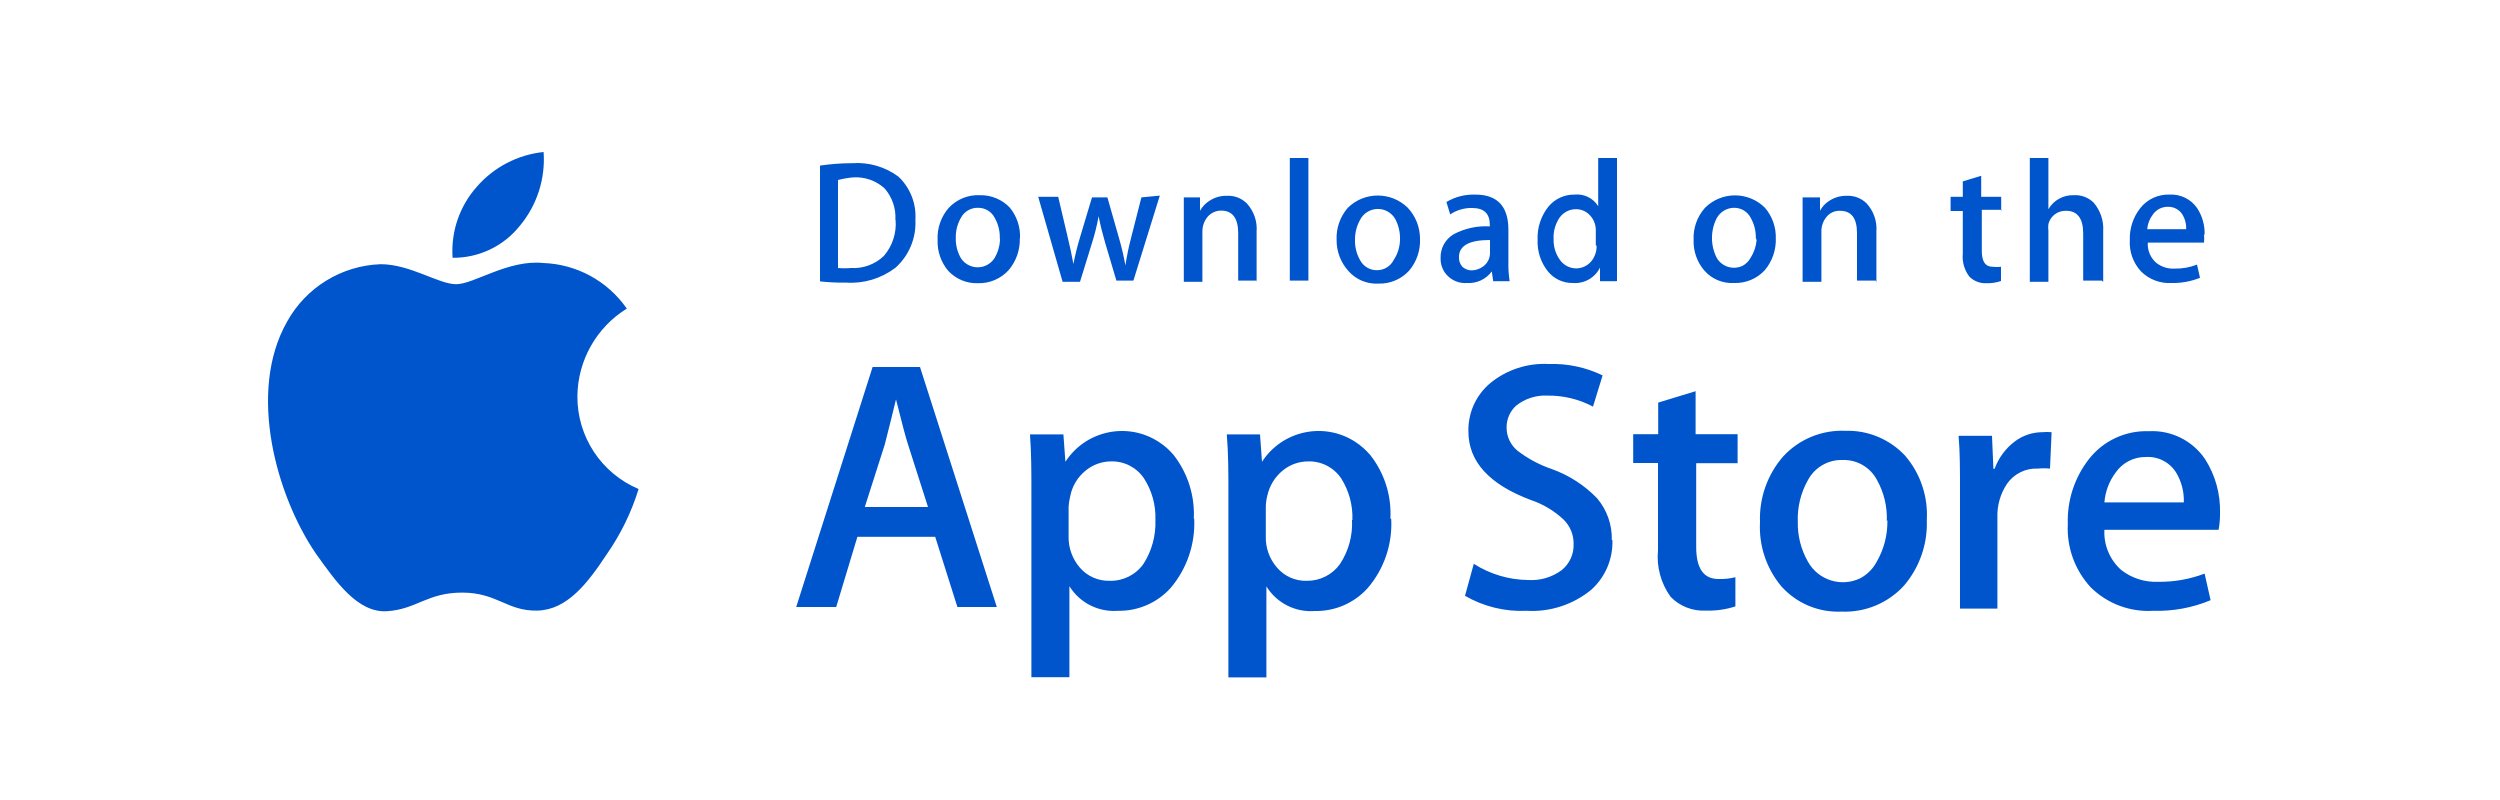
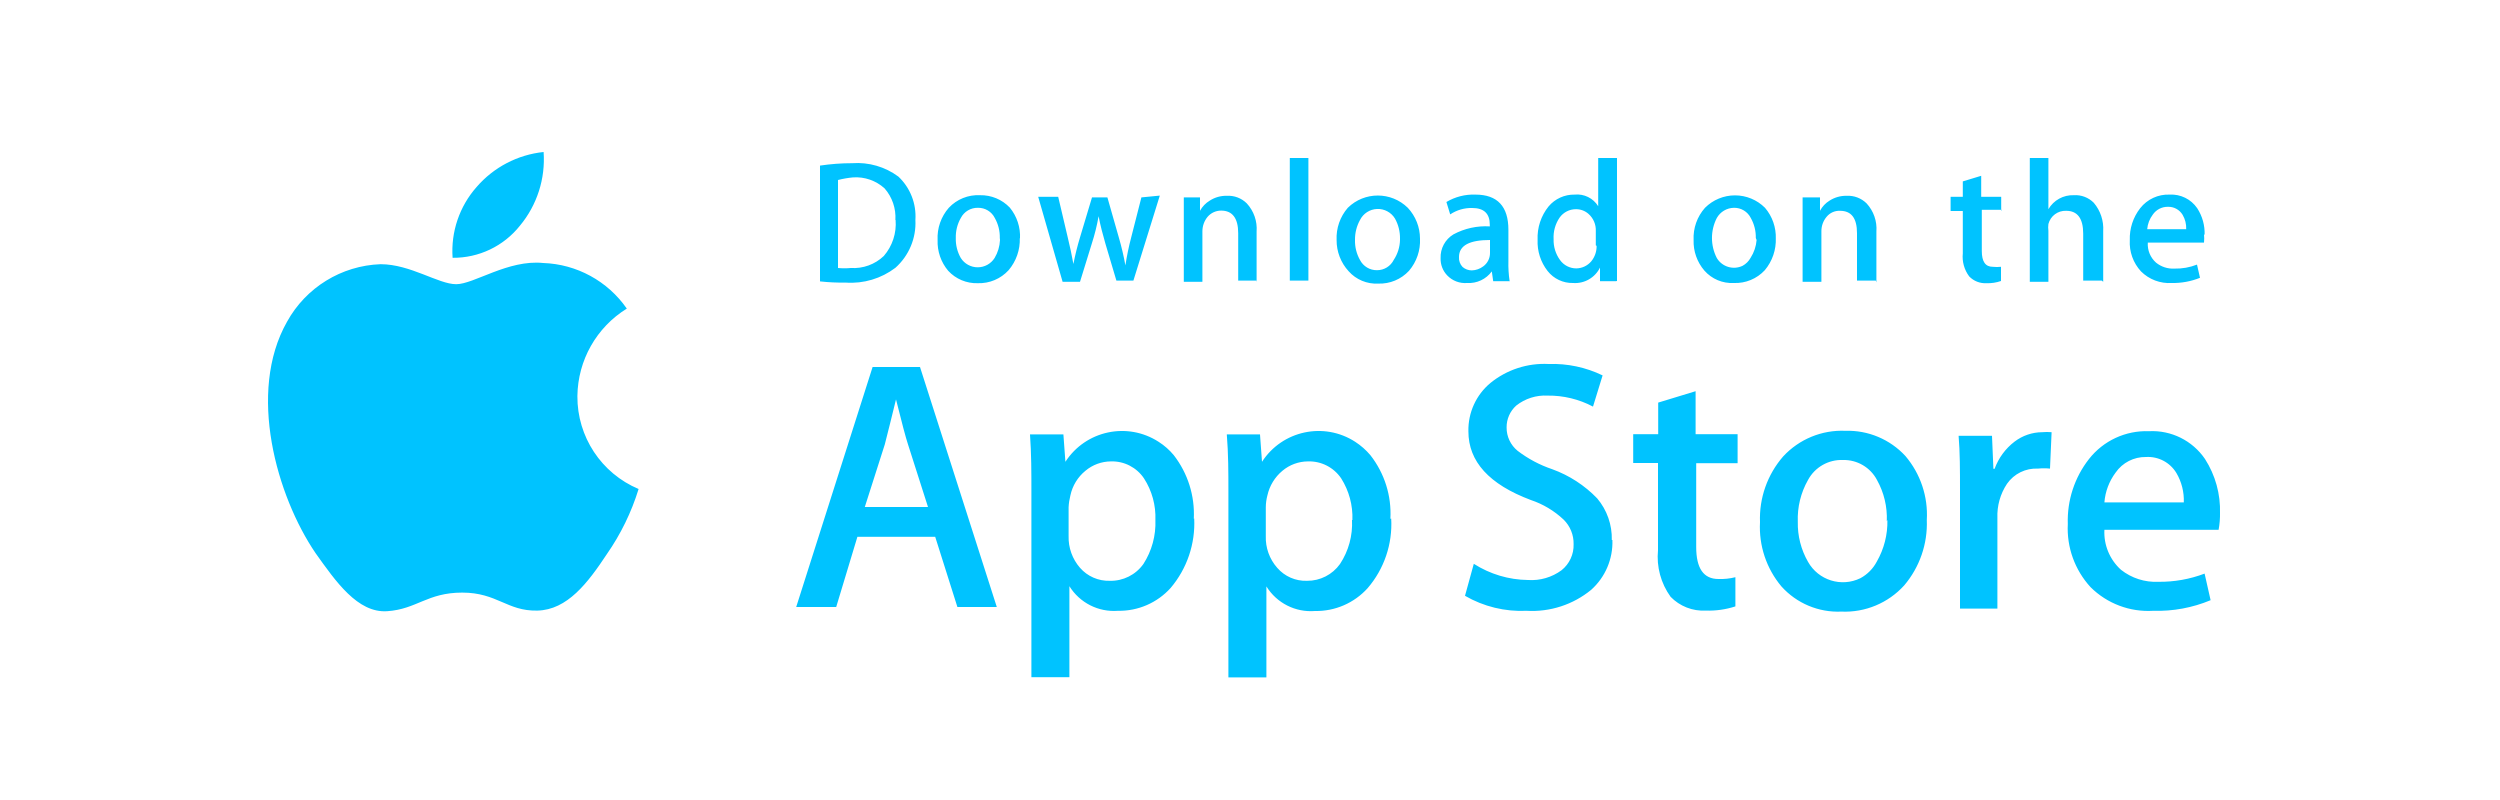
<svg xmlns="http://www.w3.org/2000/svg" width="125" height="40" viewBox="0 0 125 40">
-   <path fill="#0055cc" d="M28.87,19.8a5.21,5.21,0,0,1,2.47-4.37,5.31,5.31,0,0,0-4.18-2.28c-1.75-.18-3.46,1.06-4.35,1.06s-2.29-1-3.78-1a5.57,5.57,0,0,0-4.68,2.88c-2,3.53-.51,8.72,1.43,11.57,1,1.4,2.1,3,3.58,2.9s2-.93,3.75-.93,2.24.93,3.75.9,2.54-1.4,3.48-2.82a11.75,11.75,0,0,0,1.59-3.26,5,5,0,0,1-3.06-4.64ZM26,11.28A5.18,5.18,0,0,0,27.18,7.6a5.13,5.13,0,0,0-3.35,1.75,4.83,4.83,0,0,0-1.2,3.54A4.25,4.25,0,0,0,26,11.28ZM49.87,30.35h-2l-1.11-3.51H42.87l-1.06,3.51h-2l3.82-12H46l3.84,12Zm-3.47-5-1-3.13q-.16-.48-.6-2.25h0c-.18.75-.37,1.5-.56,2.25l-1,3.13Zm13.31.57a5,5,0,0,1-1.18,3.48,3.46,3.46,0,0,1-2.63,1.14,2.62,2.62,0,0,1-2.43-1.23h0v4.55h-1.9V24.56c0-.92,0-1.87-.07-2.84h1.67l.1,1.37h0a3.37,3.37,0,0,1,4.66-1,3.24,3.24,0,0,1,.76.67,4.8,4.8,0,0,1,1,3.18ZM57.77,26a3.58,3.58,0,0,0-.57-2.08,1.92,1.92,0,0,0-1.65-.85,2,2,0,0,0-1.28.47,2.17,2.17,0,0,0-.75,1.23,3,3,0,0,0-.09.59V26.8A2.32,2.32,0,0,0,54,28.39a1.9,1.9,0,0,0,1.49.65,2,2,0,0,0,1.68-.84A3.79,3.79,0,0,0,57.77,26Zm11.79-.07a4.91,4.91,0,0,1-1.18,3.48,3.46,3.46,0,0,1-2.63,1.14,2.61,2.61,0,0,1-2.43-1.23h0v4.55h-1.9V24.56c0-.92,0-1.87-.08-2.84H63l.1,1.37h0a3.37,3.37,0,0,1,4.66-1,3.45,3.45,0,0,1,.76.67,4.74,4.74,0,0,1,1,3.18ZM67.62,26a3.64,3.64,0,0,0-.56-2.08,1.93,1.93,0,0,0-1.66-.85,2,2,0,0,0-1.28.47,2.23,2.23,0,0,0-.75,1.23,2.39,2.39,0,0,0-.08.59V26.8a2.28,2.28,0,0,0,.57,1.59,1.88,1.88,0,0,0,1.49.65A2,2,0,0,0,67,28.2a3.65,3.65,0,0,0,.6-2.2Zm13,1a3.19,3.19,0,0,1-1.06,2.49,4.66,4.66,0,0,1-3.23,1.05,5.62,5.62,0,0,1-3.08-.75l.44-1.6A5.14,5.14,0,0,0,76.4,29a2.54,2.54,0,0,0,1.68-.49,1.6,1.6,0,0,0,.6-1.3,1.67,1.67,0,0,0-.5-1.23A4.45,4.45,0,0,0,76.54,25q-3.12-1.17-3.12-3.43a3.06,3.06,0,0,1,1.1-2.42,4.26,4.26,0,0,1,2.91-.95,5.74,5.74,0,0,1,2.7.57l-.48,1.56a4.73,4.73,0,0,0-2.27-.55,2.33,2.33,0,0,0-1.57.5,1.45,1.45,0,0,0-.48,1.09,1.49,1.49,0,0,0,.55,1.17,6,6,0,0,0,1.73.92,5.92,5.92,0,0,1,2.25,1.46A3.1,3.1,0,0,1,80.59,27Zm6.29-3.84h-2.1v4.19c0,1.07.37,1.6,1.11,1.6a3,3,0,0,0,.85-.09l0,1.46a4.35,4.35,0,0,1-1.48.21,2.28,2.28,0,0,1-1.76-.69,3.41,3.41,0,0,1-.63-2.33V23.15H81.66V21.71h1.25V20.13l1.87-.57v2.15h2.1v1.45ZM96.34,26a4.77,4.77,0,0,1-1.13,3.27,4,4,0,0,1-3.14,1.31,3.8,3.8,0,0,1-3-1.26A4.61,4.61,0,0,1,88,26.11a4.73,4.73,0,0,1,1.16-3.29,4,4,0,0,1,3.11-1.28,3.92,3.92,0,0,1,3,1.26A4.53,4.53,0,0,1,96.34,26Zm-2,.06A3.89,3.89,0,0,0,93.85,24a1.87,1.87,0,0,0-1.7-1,1.9,1.9,0,0,0-1.75,1,3.93,3.93,0,0,0-.51,2.09,3.85,3.85,0,0,0,.51,2,2,2,0,0,0,2.62.82,2,2,0,0,0,.82-.83A4,4,0,0,0,94.37,26Zm8.16-2.63a3,3,0,0,0-.6,0,1.78,1.78,0,0,0-1.55.76,2.88,2.88,0,0,0-.48,1.71v4.53H98l0-5.92c0-1,0-1.9-.07-2.72H99.6l.07,1.65h.06a3,3,0,0,1,1-1.36,2.3,2.3,0,0,1,1.38-.47,2.49,2.49,0,0,1,.47,0ZM111,25.62a4.26,4.26,0,0,1-.07.87h-5.71a2.52,2.52,0,0,0,.83,2,2.8,2.8,0,0,0,1.87.6,6.29,6.29,0,0,0,2.31-.41l.3,1.33a6.9,6.9,0,0,1-2.87.53,4.09,4.09,0,0,1-3.13-1.18,4.34,4.34,0,0,1-1.14-3.16,5,5,0,0,1,1.06-3.25,3.64,3.64,0,0,1,3-1.39,3.19,3.19,0,0,1,2.8,1.39,4.76,4.76,0,0,1,.75,2.72Zm-1.81-.5a2.69,2.69,0,0,0-.37-1.47,1.66,1.66,0,0,0-1.52-.8,1.81,1.81,0,0,0-1.52.78,2.86,2.86,0,0,0-.56,1.49ZM45.77,11a3,3,0,0,1-1,2.39,3.68,3.68,0,0,1-2.48.74A10.39,10.39,0,0,1,41,14.07V8.28a10.81,10.81,0,0,1,1.61-.12,3.46,3.46,0,0,1,2.31.67A2.73,2.73,0,0,1,45.77,11Zm-1,0a2.2,2.2,0,0,0-.54-1.58,2.13,2.13,0,0,0-1.58-.55A4.77,4.77,0,0,0,41.9,9v4.4a3.39,3.39,0,0,0,.64,0,2.19,2.19,0,0,0,1.65-.6A2.45,2.45,0,0,0,44.78,11Zm6.22.9a2.36,2.36,0,0,1-.56,1.61,2,2,0,0,1-1.54.65,1.93,1.93,0,0,1-1.48-.62A2.25,2.25,0,0,1,46.88,12a2.27,2.27,0,0,1,.56-1.61A2,2,0,0,1,49,9.76a2,2,0,0,1,1.49.62A2.26,2.26,0,0,1,51,11.93Zm-1,0a1.93,1.93,0,0,0-.25-1,.92.92,0,0,0-.84-.51.94.94,0,0,0-.86.51,1.91,1.91,0,0,0-.25,1,1.9,1.9,0,0,0,.25,1,1,1,0,0,0,1.69,0A1.92,1.92,0,0,0,50,12Zm8-2.12-1.32,4.25h-.85l-.55-1.85c-.13-.45-.25-.9-.34-1.37h0a10.16,10.16,0,0,1-.34,1.37L54,14.09h-.87L51.91,9.84h1l.47,2c.12.48.21.93.29,1.36h0A13.25,13.25,0,0,1,54,11.87l.6-2h.77l.57,2a13.39,13.39,0,0,1,.33,1.4h0a13.37,13.37,0,0,1,.29-1.4l.51-2Zm4.85,4.25h-.93V11.66c0-.75-.29-1.13-.85-1.13a.89.89,0,0,0-.68.31,1.14,1.14,0,0,0-.26.73v2.52h-.93v-3c0-.37,0-.78,0-1.22H60l0,.67h0a1.33,1.33,0,0,1,.49-.51,1.5,1.5,0,0,1,.85-.24,1.31,1.31,0,0,1,1,.38,1.87,1.87,0,0,1,.49,1.41v2.54Zm2.58,0h-.93V7.9h.93v6.19ZM71,11.93a2.31,2.31,0,0,1-.55,1.61,2,2,0,0,1-1.54.64,1.85,1.85,0,0,1-1.48-.62A2.28,2.28,0,0,1,66.83,12a2.3,2.3,0,0,1,.56-1.61,2.14,2.14,0,0,1,3,0A2.26,2.26,0,0,1,71,11.93Zm-1,0a2,2,0,0,0-.25-1A1,1,0,0,0,68,11a2,2,0,0,0-.25,1A1.93,1.93,0,0,0,68,13a.94.94,0,0,0,.85.51.93.93,0,0,0,.84-.52A1.88,1.88,0,0,0,70,12Zm5.5,2.13h-.84l-.07-.49h0a1.42,1.42,0,0,1-1.23.58,1.24,1.24,0,0,1-1-.38,1.19,1.19,0,0,1-.33-.86,1.33,1.33,0,0,1,.64-1.19,3.4,3.4,0,0,1,1.82-.4v-.08c0-.56-.29-.84-.88-.84a1.89,1.89,0,0,0-1.1.32l-.19-.62a2.64,2.64,0,0,1,1.45-.37c1.1,0,1.65.59,1.65,1.76v1.56a5.71,5.71,0,0,0,.06,1Zm-1-1.46V12c-1,0-1.55.26-1.55.85a.65.65,0,0,0,.18.5.71.71,0,0,0,.46.17,1,1,0,0,0,.57-.2.82.82,0,0,0,.34-.67Zm6.29,1.46H80l0-.68h0a1.39,1.39,0,0,1-1.35.77,1.57,1.57,0,0,1-1.27-.6,2.36,2.36,0,0,1-.5-1.56,2.49,2.49,0,0,1,.55-1.67,1.66,1.66,0,0,1,1.3-.59,1.24,1.24,0,0,1,1.18.58h0V7.9h.94v5c0,.42,0,.8,0,1.15Zm-1-1.79v-.71a1.08,1.08,0,0,0-.37-.87.93.93,0,0,0-.62-.23,1,1,0,0,0-.82.42,1.74,1.74,0,0,0-.3,1.08A1.68,1.68,0,0,0,78,13a1,1,0,0,0,.82.42,1,1,0,0,0,.74-.35,1.18,1.18,0,0,0,.27-.78Zm9-.37a2.36,2.36,0,0,1-.55,1.61,2,2,0,0,1-1.55.64,1.83,1.83,0,0,1-1.47-.62A2.23,2.23,0,0,1,84.68,12a2.26,2.26,0,0,1,.57-1.61,2.12,2.12,0,0,1,3,0,2.26,2.26,0,0,1,.54,1.55Zm-1,0a1.93,1.93,0,0,0-.25-1,.92.92,0,0,0-.84-.51,1,1,0,0,0-.86.51,2.19,2.19,0,0,0,0,2,1,1,0,0,0,1.29.39,1,1,0,0,0,.4-.4A1.92,1.92,0,0,0,87.83,12Zm6,2.13h-.94V11.66c0-.75-.28-1.12-.85-1.12a.82.82,0,0,0-.67.3,1.11,1.11,0,0,0-.26.73v2.52h-.94v-3c0-.37,0-.78,0-1.22H91l0,.67h0a1.31,1.31,0,0,1,.48-.51,1.52,1.52,0,0,1,.85-.24,1.32,1.32,0,0,1,1,.38,1.87,1.87,0,0,1,.49,1.41v2.54Zm6.3-3.54h-1v2.06c0,.53.18.79.55.79a1.84,1.84,0,0,0,.41,0l0,.71a2,2,0,0,1-.73.11,1.11,1.11,0,0,1-.86-.34,1.64,1.64,0,0,1-.32-1.15V10.55h-.61V9.84h.61V9.07l.92-.28V9.84h1v.71Zm5,3.54h-.93V11.68c0-.76-.29-1.14-.85-1.14a.88.88,0,0,0-.89.66,1.27,1.27,0,0,0,0,.34v2.55h-.93V7.9h.93v2.56h0a1.41,1.41,0,0,1,1.27-.7,1.29,1.29,0,0,1,1,.38,2,2,0,0,1,.47,1.42v2.53Zm5.11-2.32a2,2,0,0,1,0,.42h-2.81a1.23,1.23,0,0,0,.41,1,1.34,1.34,0,0,0,.92.3,2.9,2.9,0,0,0,1.13-.2l.15.66a3.6,3.6,0,0,1-1.41.26,2,2,0,0,1-1.54-.58,2.12,2.12,0,0,1-.56-1.56,2.46,2.46,0,0,1,.52-1.6,1.78,1.78,0,0,1,1.47-.68,1.57,1.57,0,0,1,1.38.68,2.29,2.29,0,0,1,.37,1.34Zm-.89-.25a1.31,1.31,0,0,0-.18-.72.83.83,0,0,0-.74-.4.9.9,0,0,0-.75.39,1.4,1.4,0,0,0-.28.73Z" />
+   <path fill="#00C3FF" d="M28.87,19.8a5.21,5.21,0,0,1,2.47-4.37,5.31,5.31,0,0,0-4.18-2.28c-1.75-.18-3.46,1.06-4.35,1.06s-2.29-1-3.78-1a5.57,5.57,0,0,0-4.68,2.88c-2,3.53-.51,8.72,1.43,11.57,1,1.4,2.1,3,3.58,2.9s2-.93,3.75-.93,2.24.93,3.75.9,2.54-1.4,3.48-2.82a11.75,11.75,0,0,0,1.59-3.26,5,5,0,0,1-3.06-4.64ZM26,11.28A5.18,5.18,0,0,0,27.18,7.6a5.13,5.13,0,0,0-3.35,1.75,4.83,4.83,0,0,0-1.2,3.54A4.25,4.25,0,0,0,26,11.28ZM49.87,30.35h-2l-1.11-3.51H42.87l-1.06,3.51h-2l3.82-12H46l3.84,12Zm-3.47-5-1-3.13q-.16-.48-.6-2.25h0c-.18.75-.37,1.5-.56,2.25l-1,3.13Zm13.31.57a5,5,0,0,1-1.18,3.48,3.46,3.46,0,0,1-2.63,1.14,2.62,2.62,0,0,1-2.43-1.23h0v4.55h-1.9V24.56c0-.92,0-1.87-.07-2.84h1.67l.1,1.37h0a3.37,3.37,0,0,1,4.66-1,3.24,3.24,0,0,1,.76.67,4.8,4.8,0,0,1,1,3.18ZM57.77,26a3.58,3.58,0,0,0-.57-2.08,1.92,1.92,0,0,0-1.65-.85,2,2,0,0,0-1.28.47,2.17,2.17,0,0,0-.75,1.23,3,3,0,0,0-.09.59V26.8A2.32,2.32,0,0,0,54,28.39a1.9,1.9,0,0,0,1.49.65,2,2,0,0,0,1.68-.84A3.79,3.79,0,0,0,57.77,26Zm11.79-.07a4.91,4.91,0,0,1-1.18,3.48,3.46,3.46,0,0,1-2.63,1.14,2.61,2.61,0,0,1-2.43-1.23h0v4.55h-1.9V24.56c0-.92,0-1.87-.08-2.84H63l.1,1.37h0a3.37,3.37,0,0,1,4.66-1,3.45,3.45,0,0,1,.76.67,4.74,4.74,0,0,1,1,3.18ZM67.62,26a3.64,3.64,0,0,0-.56-2.08,1.93,1.93,0,0,0-1.66-.85,2,2,0,0,0-1.28.47,2.23,2.23,0,0,0-.75,1.23,2.39,2.39,0,0,0-.08.59V26.8a2.28,2.28,0,0,0,.57,1.59,1.88,1.88,0,0,0,1.49.65A2,2,0,0,0,67,28.2a3.65,3.65,0,0,0,.6-2.2Zm13,1a3.19,3.19,0,0,1-1.06,2.49,4.66,4.66,0,0,1-3.23,1.05,5.62,5.62,0,0,1-3.08-.75l.44-1.6A5.14,5.14,0,0,0,76.4,29a2.54,2.54,0,0,0,1.68-.49,1.6,1.6,0,0,0,.6-1.3,1.67,1.67,0,0,0-.5-1.23A4.45,4.45,0,0,0,76.54,25q-3.12-1.17-3.12-3.43a3.06,3.06,0,0,1,1.1-2.42,4.26,4.26,0,0,1,2.91-.95,5.74,5.74,0,0,1,2.7.57l-.48,1.56a4.73,4.73,0,0,0-2.27-.55,2.33,2.33,0,0,0-1.57.5,1.45,1.45,0,0,0-.48,1.09,1.49,1.49,0,0,0,.55,1.17,6,6,0,0,0,1.73.92,5.92,5.92,0,0,1,2.25,1.46A3.1,3.1,0,0,1,80.59,27Zm6.29-3.84h-2.1v4.19c0,1.07.37,1.6,1.11,1.6a3,3,0,0,0,.85-.09l0,1.46a4.35,4.35,0,0,1-1.48.21,2.28,2.28,0,0,1-1.76-.69,3.41,3.41,0,0,1-.63-2.33V23.15H81.66V21.71h1.25V20.13l1.87-.57v2.15h2.1v1.45ZM96.34,26a4.77,4.77,0,0,1-1.13,3.27,4,4,0,0,1-3.14,1.31,3.8,3.8,0,0,1-3-1.26A4.61,4.61,0,0,1,88,26.11a4.73,4.73,0,0,1,1.16-3.29,4,4,0,0,1,3.11-1.28,3.92,3.92,0,0,1,3,1.26A4.53,4.53,0,0,1,96.34,26Zm-2,.06A3.89,3.89,0,0,0,93.85,24a1.87,1.87,0,0,0-1.7-1,1.9,1.9,0,0,0-1.75,1,3.93,3.93,0,0,0-.51,2.09,3.85,3.85,0,0,0,.51,2,2,2,0,0,0,2.62.82,2,2,0,0,0,.82-.83A4,4,0,0,0,94.37,26Zm8.16-2.63a3,3,0,0,0-.6,0,1.78,1.78,0,0,0-1.55.76,2.88,2.88,0,0,0-.48,1.71v4.53H98l0-5.92c0-1,0-1.9-.07-2.72H99.6l.07,1.65h.06a3,3,0,0,1,1-1.36,2.3,2.3,0,0,1,1.38-.47,2.49,2.49,0,0,1,.47,0ZM111,25.62a4.26,4.26,0,0,1-.07.87h-5.71a2.52,2.52,0,0,0,.83,2,2.8,2.8,0,0,0,1.87.6,6.29,6.29,0,0,0,2.31-.41l.3,1.33a6.9,6.9,0,0,1-2.87.53,4.09,4.09,0,0,1-3.13-1.18,4.34,4.34,0,0,1-1.14-3.16,5,5,0,0,1,1.06-3.25,3.64,3.64,0,0,1,3-1.39,3.19,3.19,0,0,1,2.8,1.39,4.76,4.76,0,0,1,.75,2.72Zm-1.81-.5a2.69,2.69,0,0,0-.37-1.47,1.66,1.66,0,0,0-1.52-.8,1.81,1.81,0,0,0-1.52.78,2.86,2.86,0,0,0-.56,1.49ZM45.77,11a3,3,0,0,1-1,2.39,3.68,3.68,0,0,1-2.48.74A10.39,10.39,0,0,1,41,14.07V8.28a10.81,10.81,0,0,1,1.61-.12,3.46,3.46,0,0,1,2.31.67A2.73,2.73,0,0,1,45.77,11Zm-1,0a2.2,2.2,0,0,0-.54-1.58,2.13,2.13,0,0,0-1.58-.55A4.77,4.77,0,0,0,41.9,9v4.4a3.39,3.39,0,0,0,.64,0,2.19,2.19,0,0,0,1.65-.6A2.45,2.45,0,0,0,44.78,11Zm6.22.9a2.36,2.36,0,0,1-.56,1.61,2,2,0,0,1-1.54.65,1.93,1.93,0,0,1-1.48-.62A2.25,2.25,0,0,1,46.88,12a2.27,2.27,0,0,1,.56-1.61A2,2,0,0,1,49,9.76a2,2,0,0,1,1.49.62A2.26,2.26,0,0,1,51,11.93Zm-1,0a1.93,1.93,0,0,0-.25-1,.92.92,0,0,0-.84-.51.94.94,0,0,0-.86.51,1.91,1.91,0,0,0-.25,1,1.9,1.9,0,0,0,.25,1,1,1,0,0,0,1.69,0A1.92,1.92,0,0,0,50,12Zm8-2.12-1.32,4.25h-.85l-.55-1.85c-.13-.45-.25-.9-.34-1.37h0a10.16,10.16,0,0,1-.34,1.37L54,14.09h-.87L51.91,9.84h1l.47,2c.12.48.21.93.29,1.36h0A13.25,13.25,0,0,1,54,11.87l.6-2h.77l.57,2a13.39,13.39,0,0,1,.33,1.4h0a13.37,13.37,0,0,1,.29-1.4l.51-2Zm4.85,4.25h-.93V11.66c0-.75-.29-1.13-.85-1.13a.89.89,0,0,0-.68.31,1.14,1.14,0,0,0-.26.73v2.52h-.93v-3c0-.37,0-.78,0-1.22H60l0,.67h0a1.33,1.33,0,0,1,.49-.51,1.5,1.5,0,0,1,.85-.24,1.31,1.31,0,0,1,1,.38,1.87,1.87,0,0,1,.49,1.41v2.54Zm2.58,0h-.93V7.9h.93v6.19ZM71,11.93a2.31,2.31,0,0,1-.55,1.61,2,2,0,0,1-1.54.64,1.85,1.85,0,0,1-1.48-.62A2.28,2.28,0,0,1,66.83,12a2.3,2.3,0,0,1,.56-1.61,2.14,2.14,0,0,1,3,0A2.26,2.26,0,0,1,71,11.93Zm-1,0a2,2,0,0,0-.25-1A1,1,0,0,0,68,11a2,2,0,0,0-.25,1A1.93,1.93,0,0,0,68,13a.94.94,0,0,0,.85.51.93.93,0,0,0,.84-.52A1.88,1.88,0,0,0,70,12Zm5.5,2.13h-.84l-.07-.49h0a1.42,1.42,0,0,1-1.23.58,1.24,1.24,0,0,1-1-.38,1.19,1.19,0,0,1-.33-.86,1.33,1.33,0,0,1,.64-1.19,3.4,3.4,0,0,1,1.82-.4v-.08c0-.56-.29-.84-.88-.84a1.89,1.89,0,0,0-1.1.32l-.19-.62a2.64,2.64,0,0,1,1.45-.37c1.1,0,1.65.59,1.65,1.76v1.56a5.71,5.71,0,0,0,.06,1Zm-1-1.46V12c-1,0-1.55.26-1.55.85a.65.65,0,0,0,.18.5.71.71,0,0,0,.46.17,1,1,0,0,0,.57-.2.82.82,0,0,0,.34-.67Zm6.29,1.46H80l0-.68h0a1.39,1.39,0,0,1-1.35.77,1.57,1.57,0,0,1-1.27-.6,2.36,2.36,0,0,1-.5-1.56,2.49,2.49,0,0,1,.55-1.67,1.66,1.66,0,0,1,1.3-.59,1.24,1.24,0,0,1,1.18.58h0V7.9h.94v5c0,.42,0,.8,0,1.15Zm-1-1.79v-.71a1.08,1.08,0,0,0-.37-.87.93.93,0,0,0-.62-.23,1,1,0,0,0-.82.42,1.74,1.74,0,0,0-.3,1.08A1.68,1.68,0,0,0,78,13a1,1,0,0,0,.82.42,1,1,0,0,0,.74-.35,1.18,1.18,0,0,0,.27-.78Zm9-.37a2.36,2.36,0,0,1-.55,1.61,2,2,0,0,1-1.55.64,1.83,1.83,0,0,1-1.47-.62A2.23,2.23,0,0,1,84.68,12a2.26,2.26,0,0,1,.57-1.61,2.12,2.12,0,0,1,3,0,2.26,2.26,0,0,1,.54,1.55Zm-1,0a1.93,1.93,0,0,0-.25-1,.92.92,0,0,0-.84-.51,1,1,0,0,0-.86.51,2.19,2.19,0,0,0,0,2,1,1,0,0,0,1.29.39,1,1,0,0,0,.4-.4A1.92,1.92,0,0,0,87.83,12Zm6,2.13h-.94V11.66c0-.75-.28-1.12-.85-1.12a.82.82,0,0,0-.67.3,1.11,1.11,0,0,0-.26.73v2.52h-.94v-3c0-.37,0-.78,0-1.22H91l0,.67h0a1.31,1.31,0,0,1,.48-.51,1.52,1.52,0,0,1,.85-.24,1.32,1.32,0,0,1,1,.38,1.87,1.87,0,0,1,.49,1.41v2.54Zm6.3-3.54h-1v2.06c0,.53.18.79.55.79a1.84,1.84,0,0,0,.41,0l0,.71a2,2,0,0,1-.73.11,1.11,1.11,0,0,1-.86-.34,1.64,1.64,0,0,1-.32-1.15V10.55h-.61V9.84h.61V9.07l.92-.28V9.84h1v.71Zm5,3.54h-.93V11.68c0-.76-.29-1.14-.85-1.14a.88.88,0,0,0-.89.66,1.27,1.27,0,0,0,0,.34v2.55h-.93V7.9h.93v2.56h0a1.41,1.41,0,0,1,1.27-.7,1.29,1.29,0,0,1,1,.38,2,2,0,0,1,.47,1.42v2.53Zm5.11-2.32a2,2,0,0,1,0,.42h-2.81a1.23,1.23,0,0,0,.41,1,1.34,1.34,0,0,0,.92.3,2.9,2.9,0,0,0,1.13-.2l.15.66a3.6,3.6,0,0,1-1.41.26,2,2,0,0,1-1.54-.58,2.12,2.12,0,0,1-.56-1.56,2.46,2.46,0,0,1,.52-1.6,1.78,1.78,0,0,1,1.47-.68,1.57,1.57,0,0,1,1.38.68,2.29,2.29,0,0,1,.37,1.34Zm-.89-.25a1.31,1.31,0,0,0-.18-.72.83.83,0,0,0-.74-.4.9.9,0,0,0-.75.39,1.4,1.4,0,0,0-.28.73Z" />
</svg>
